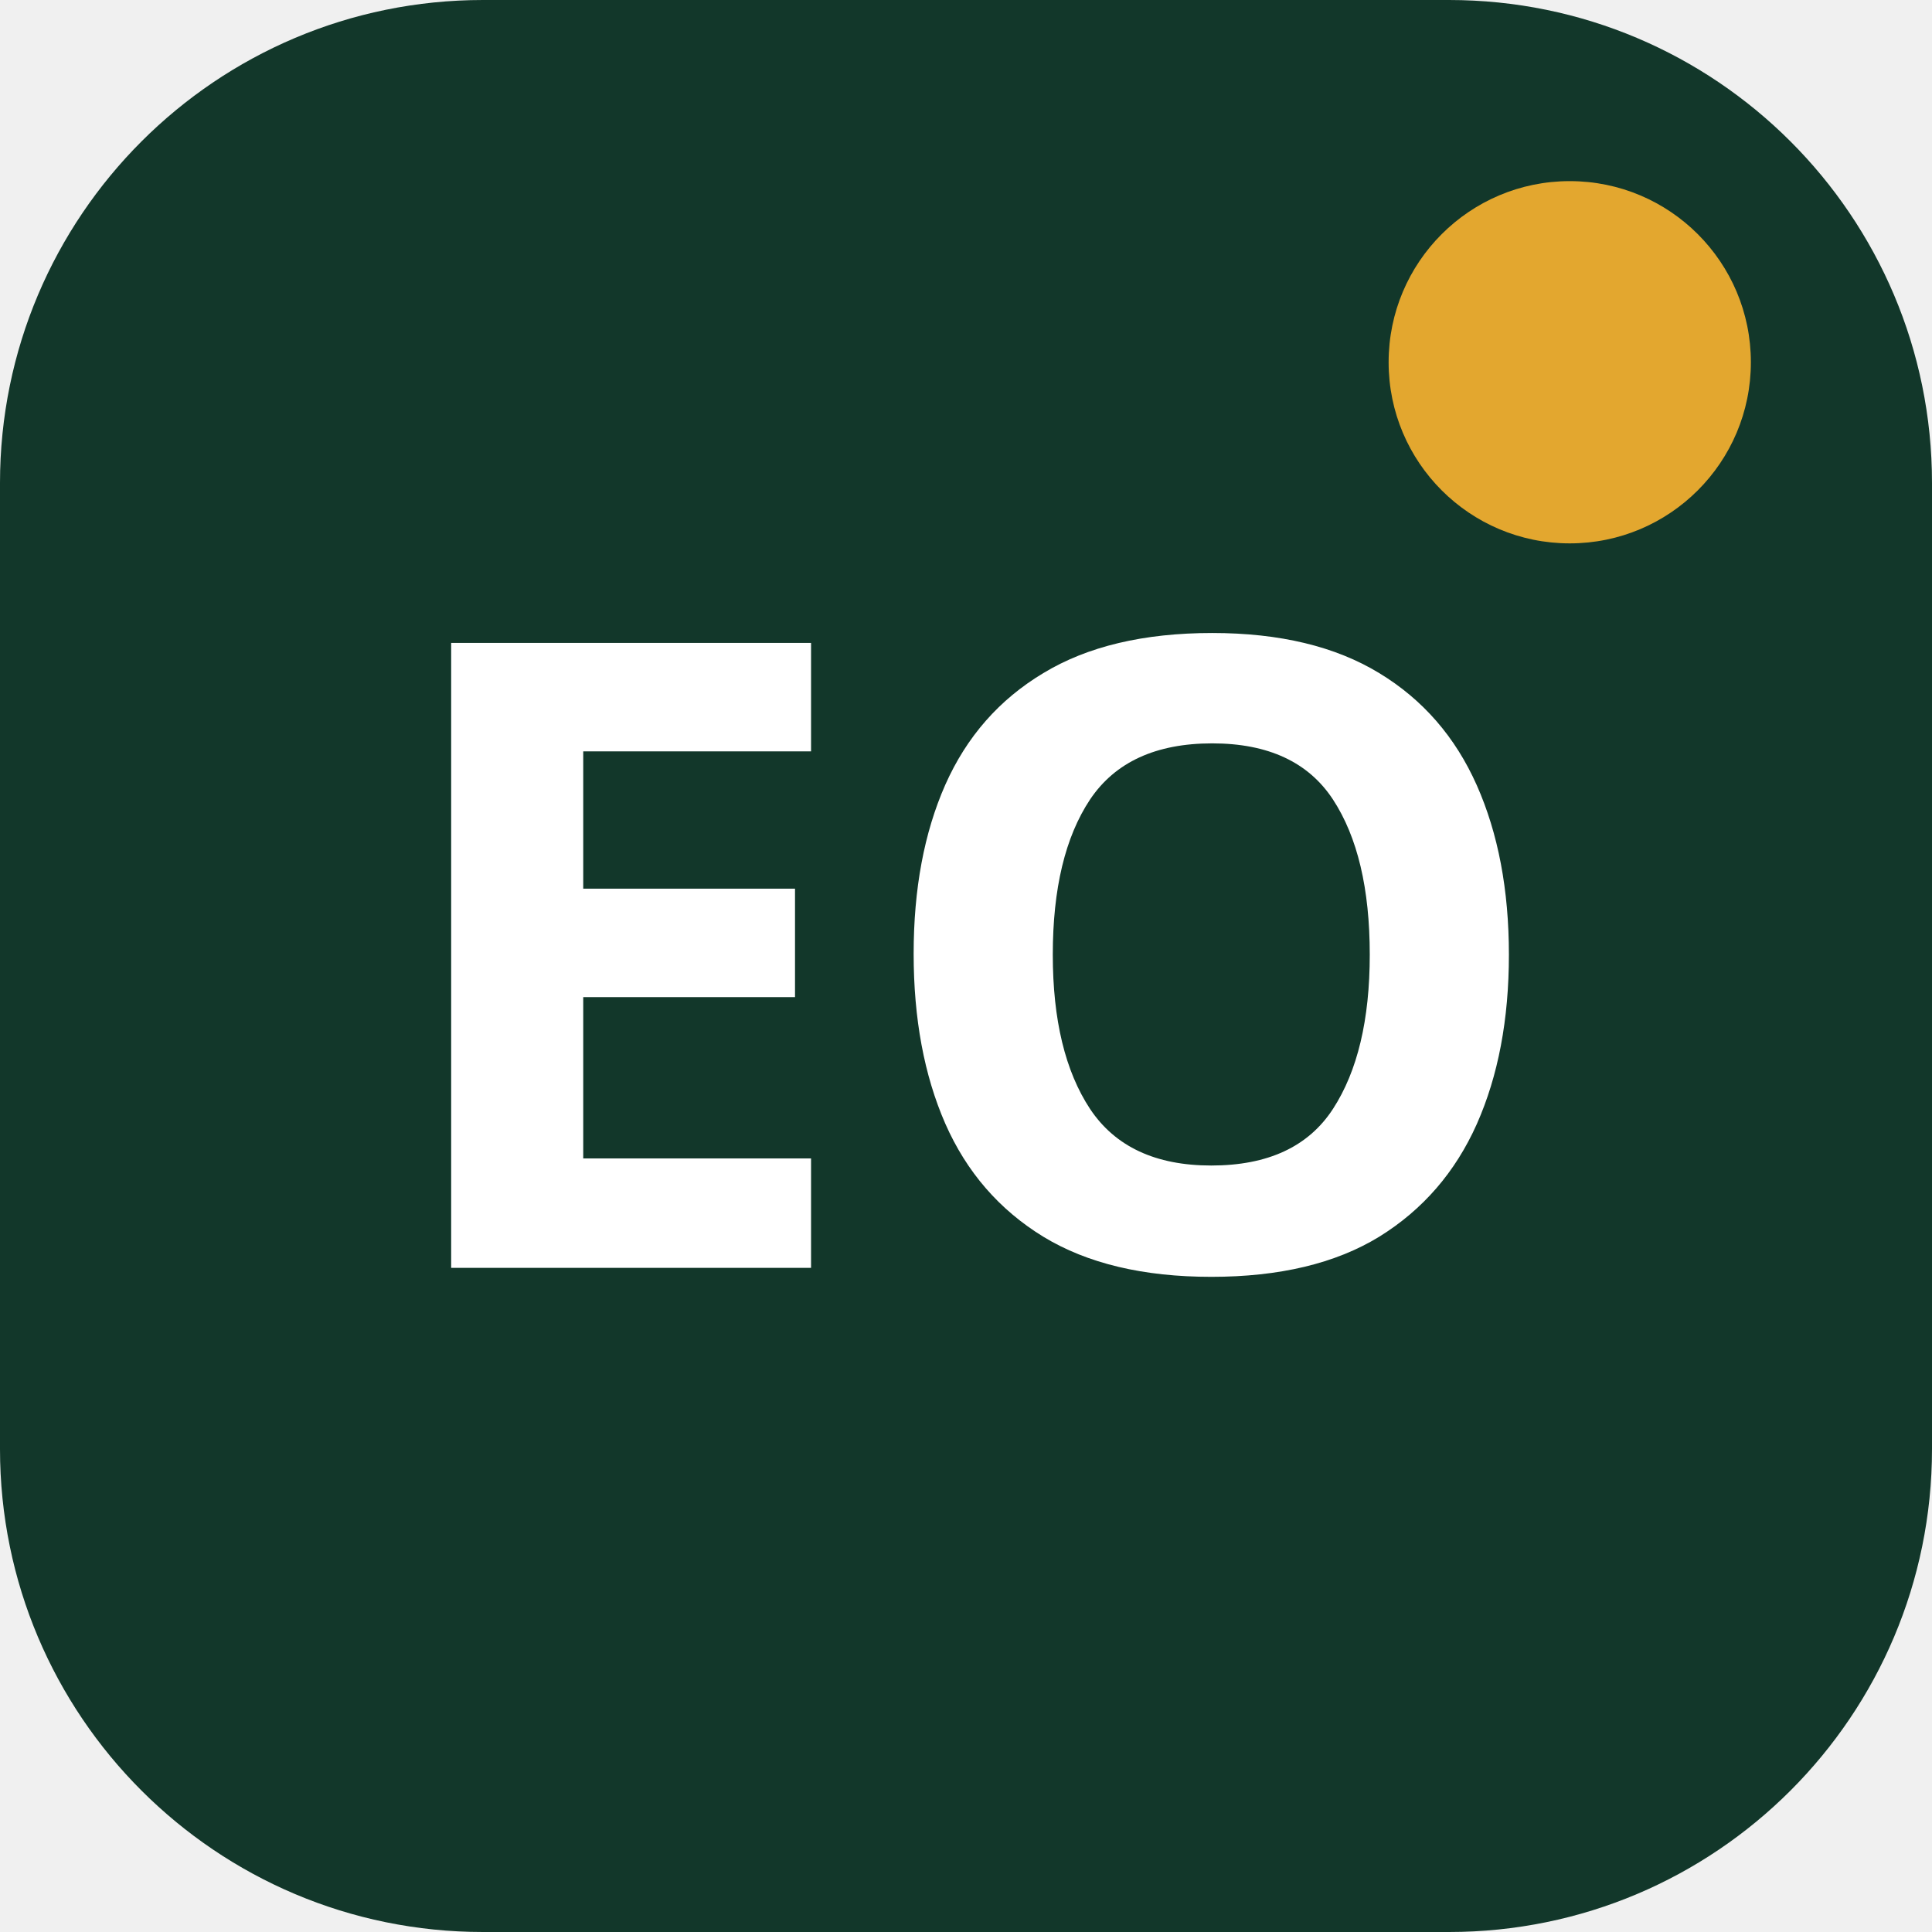
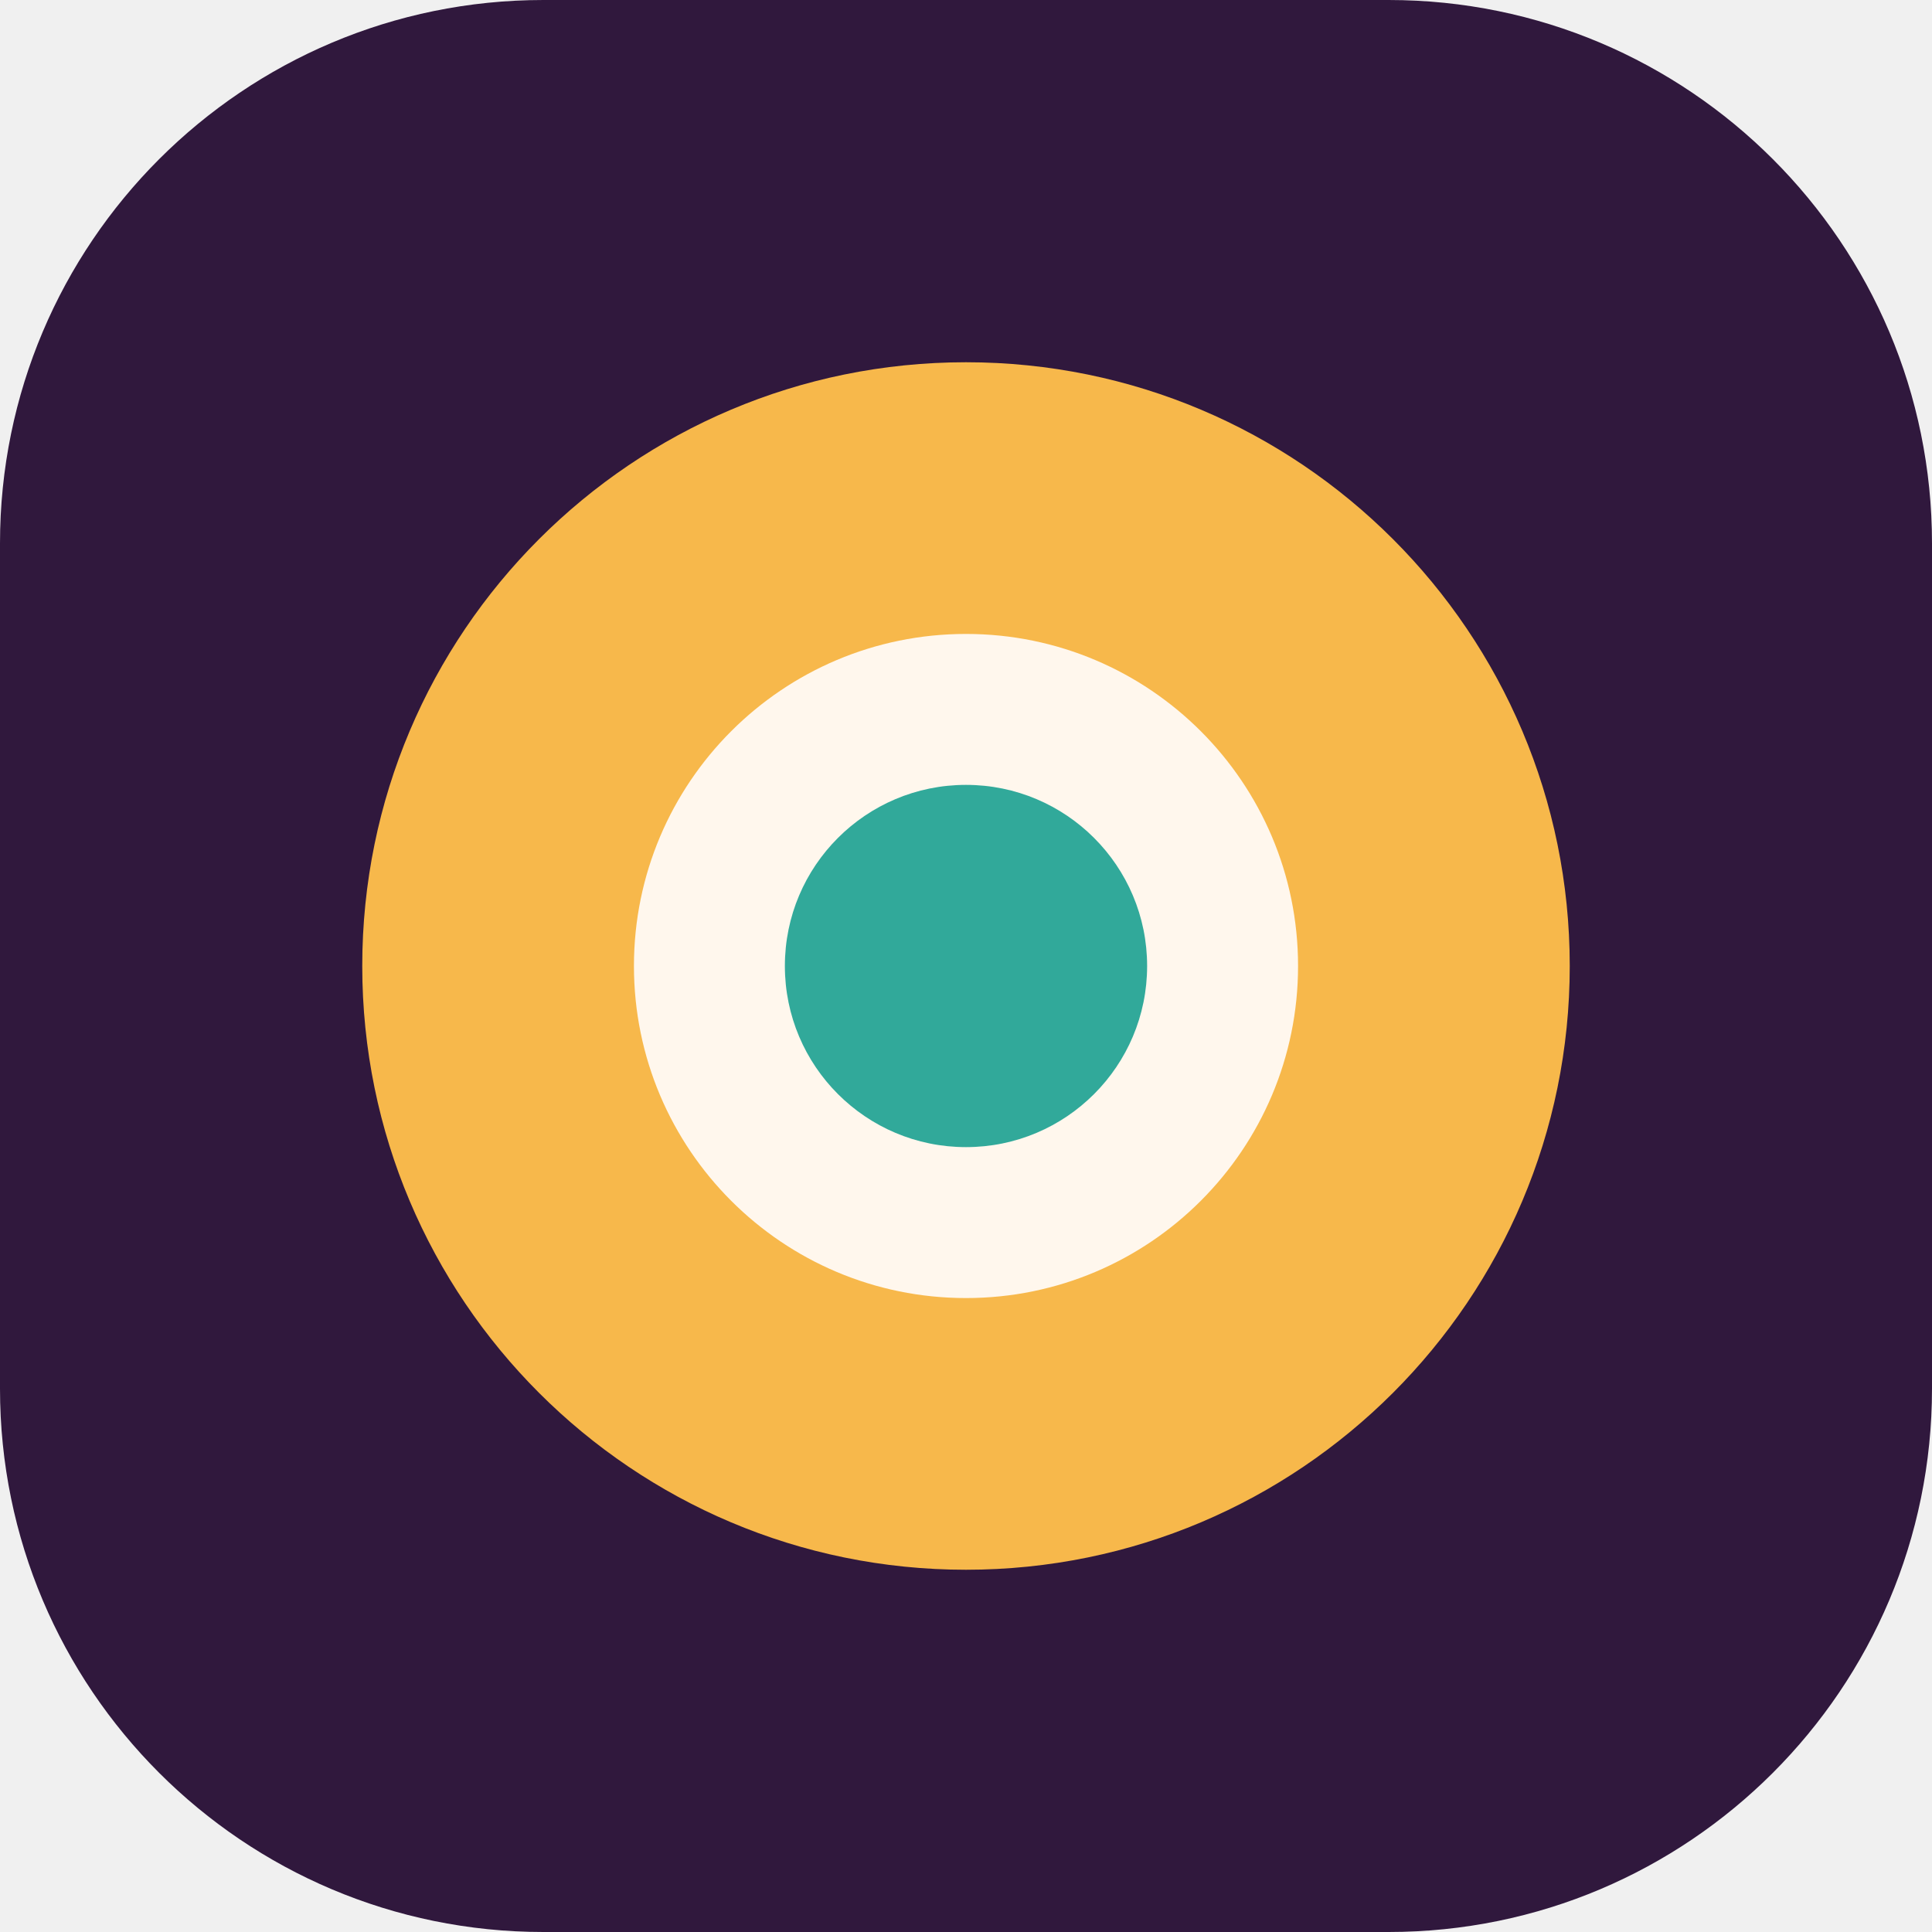
<svg xmlns="http://www.w3.org/2000/svg" viewBox="0 0 64 64">
-   <rect width="64" height="64" rx="16" fill="#12372A" />
-   <text x="32" y="42" text-anchor="middle" font-family="sans-serif" font-size="29" font-weight="700" fill="#fff">EO</text>
-   <circle cx="52" cy="12" r="6" fill="#E3A72F" />
+   <rect width="64" height="64" rx="18" fill="#30183D" />
+   <circle cx="32" cy="32" r="20" fill="#F7B84B" />
+   <circle cx="32" cy="32" r="11" fill="#FFF7ED" />
+   <circle cx="32" cy="32" r="6" fill="#31A99A" />
</svg>
